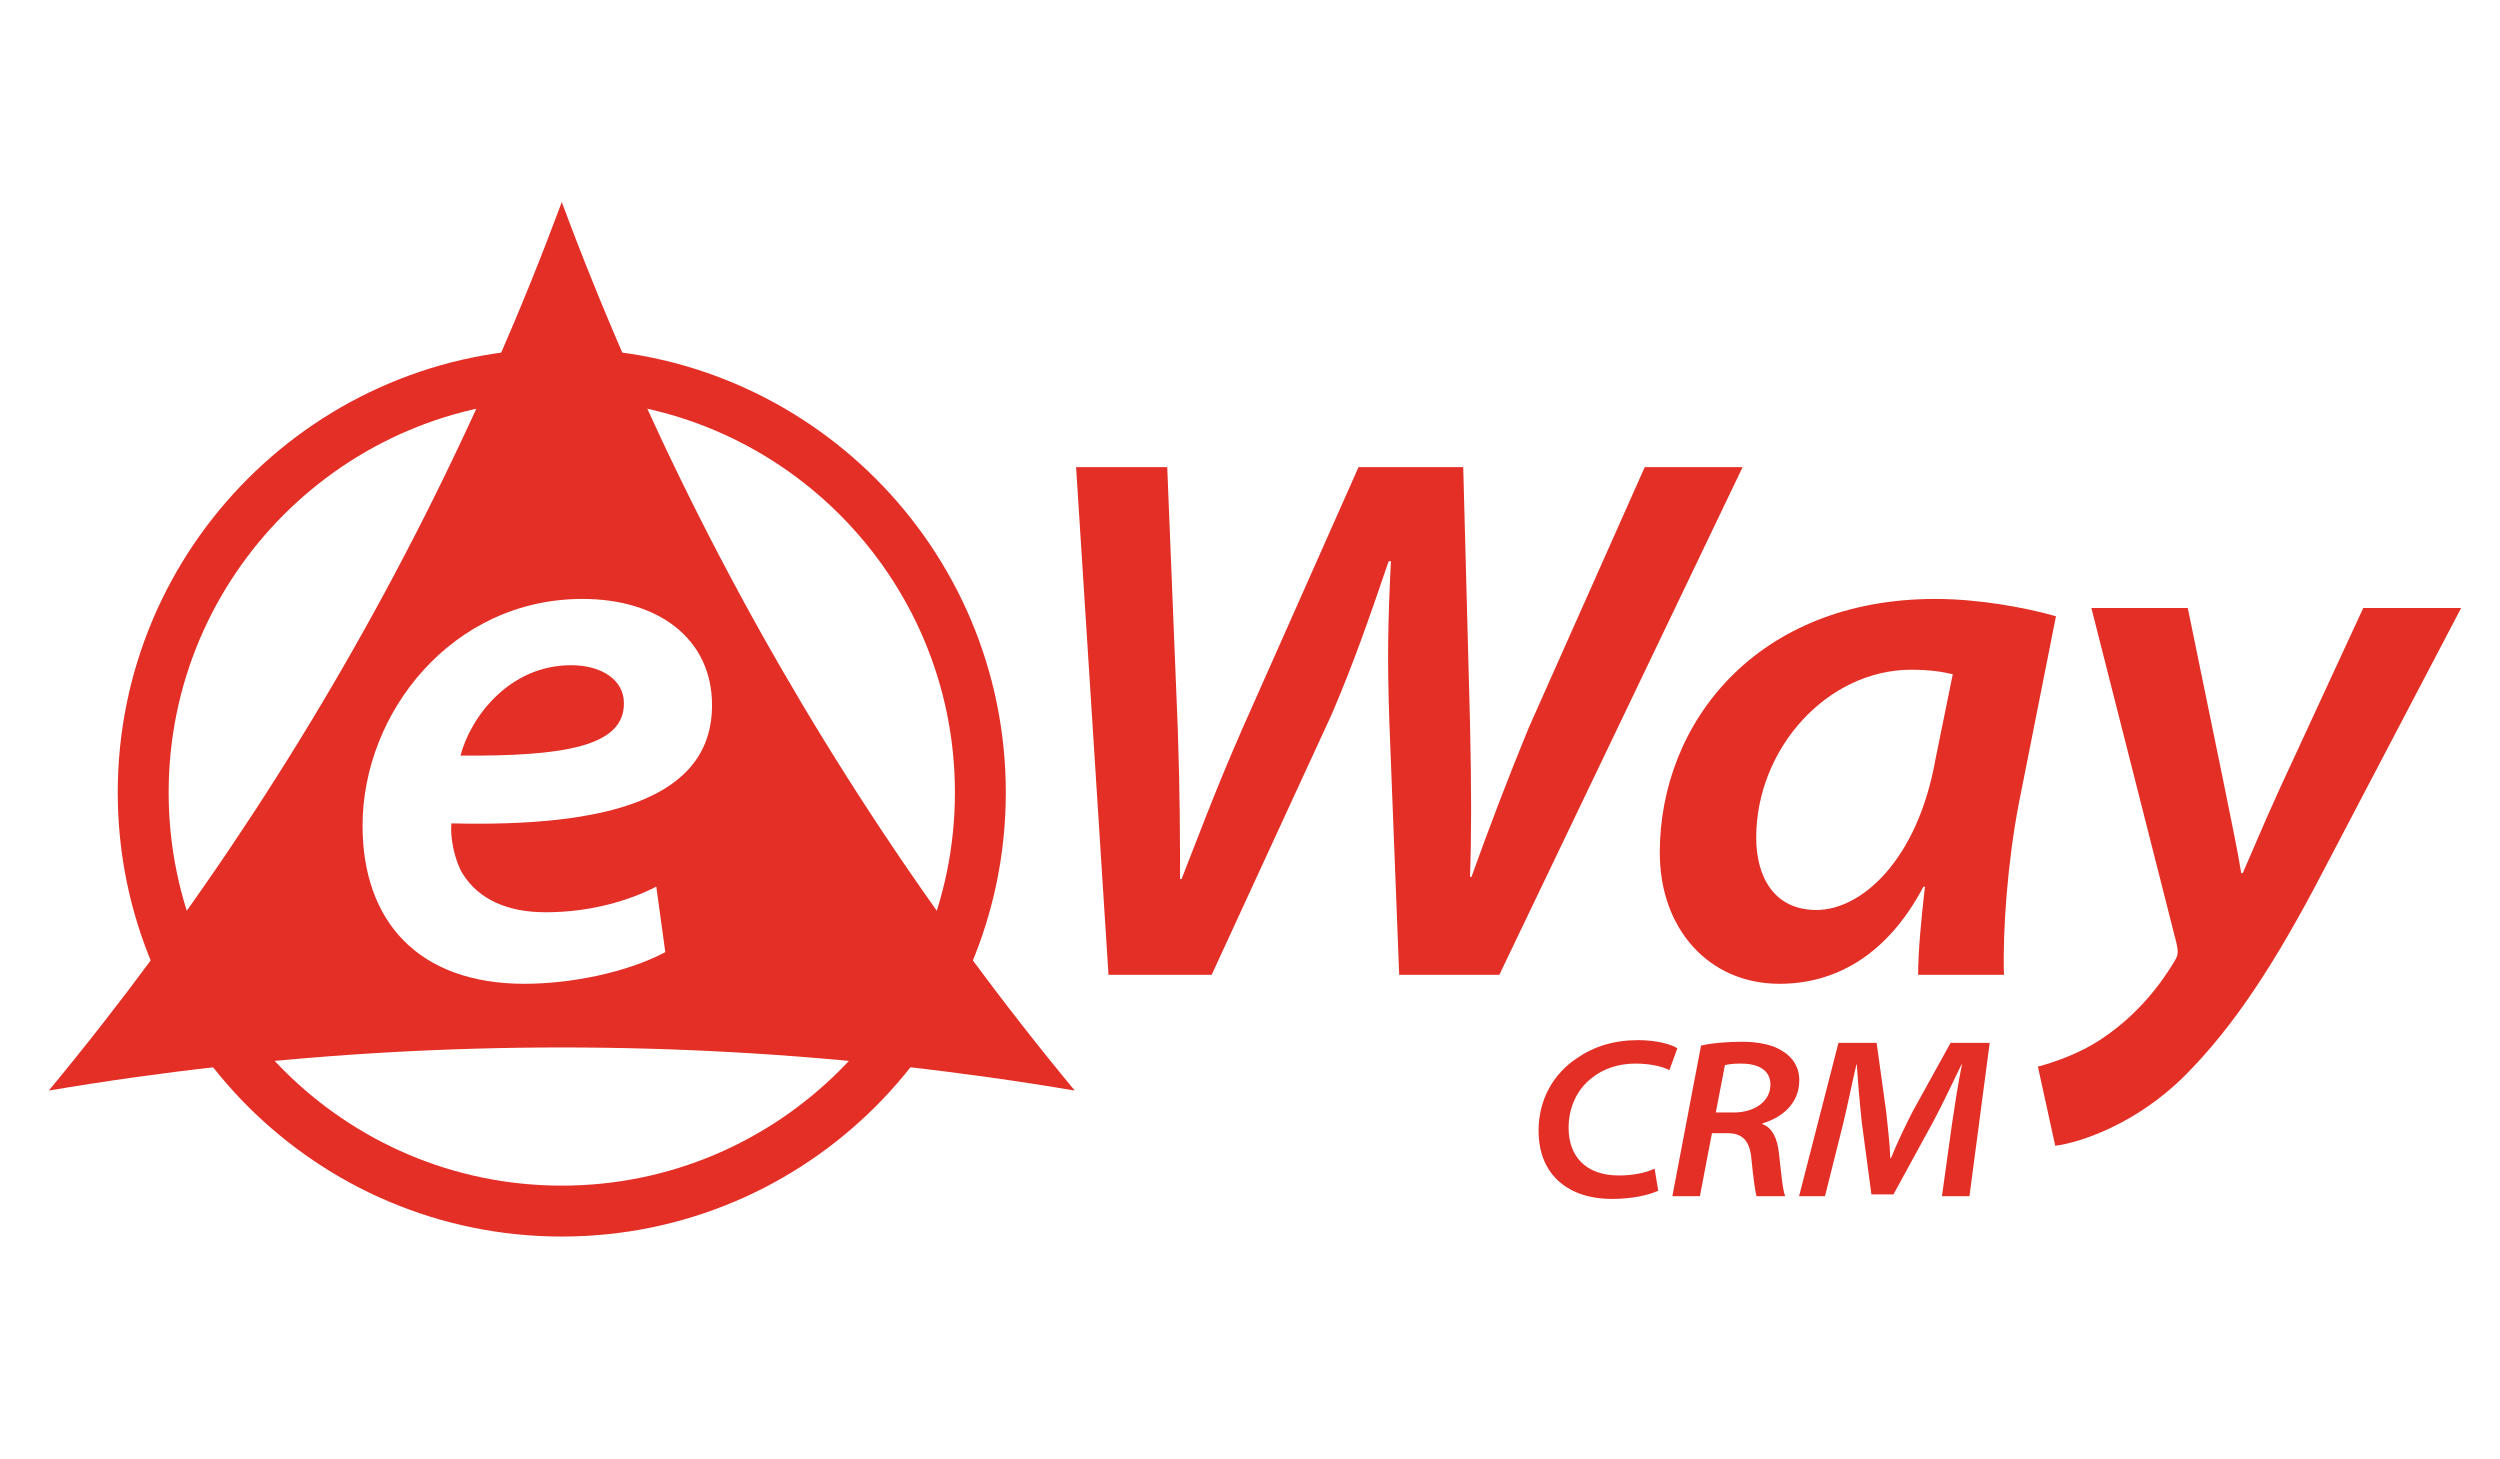
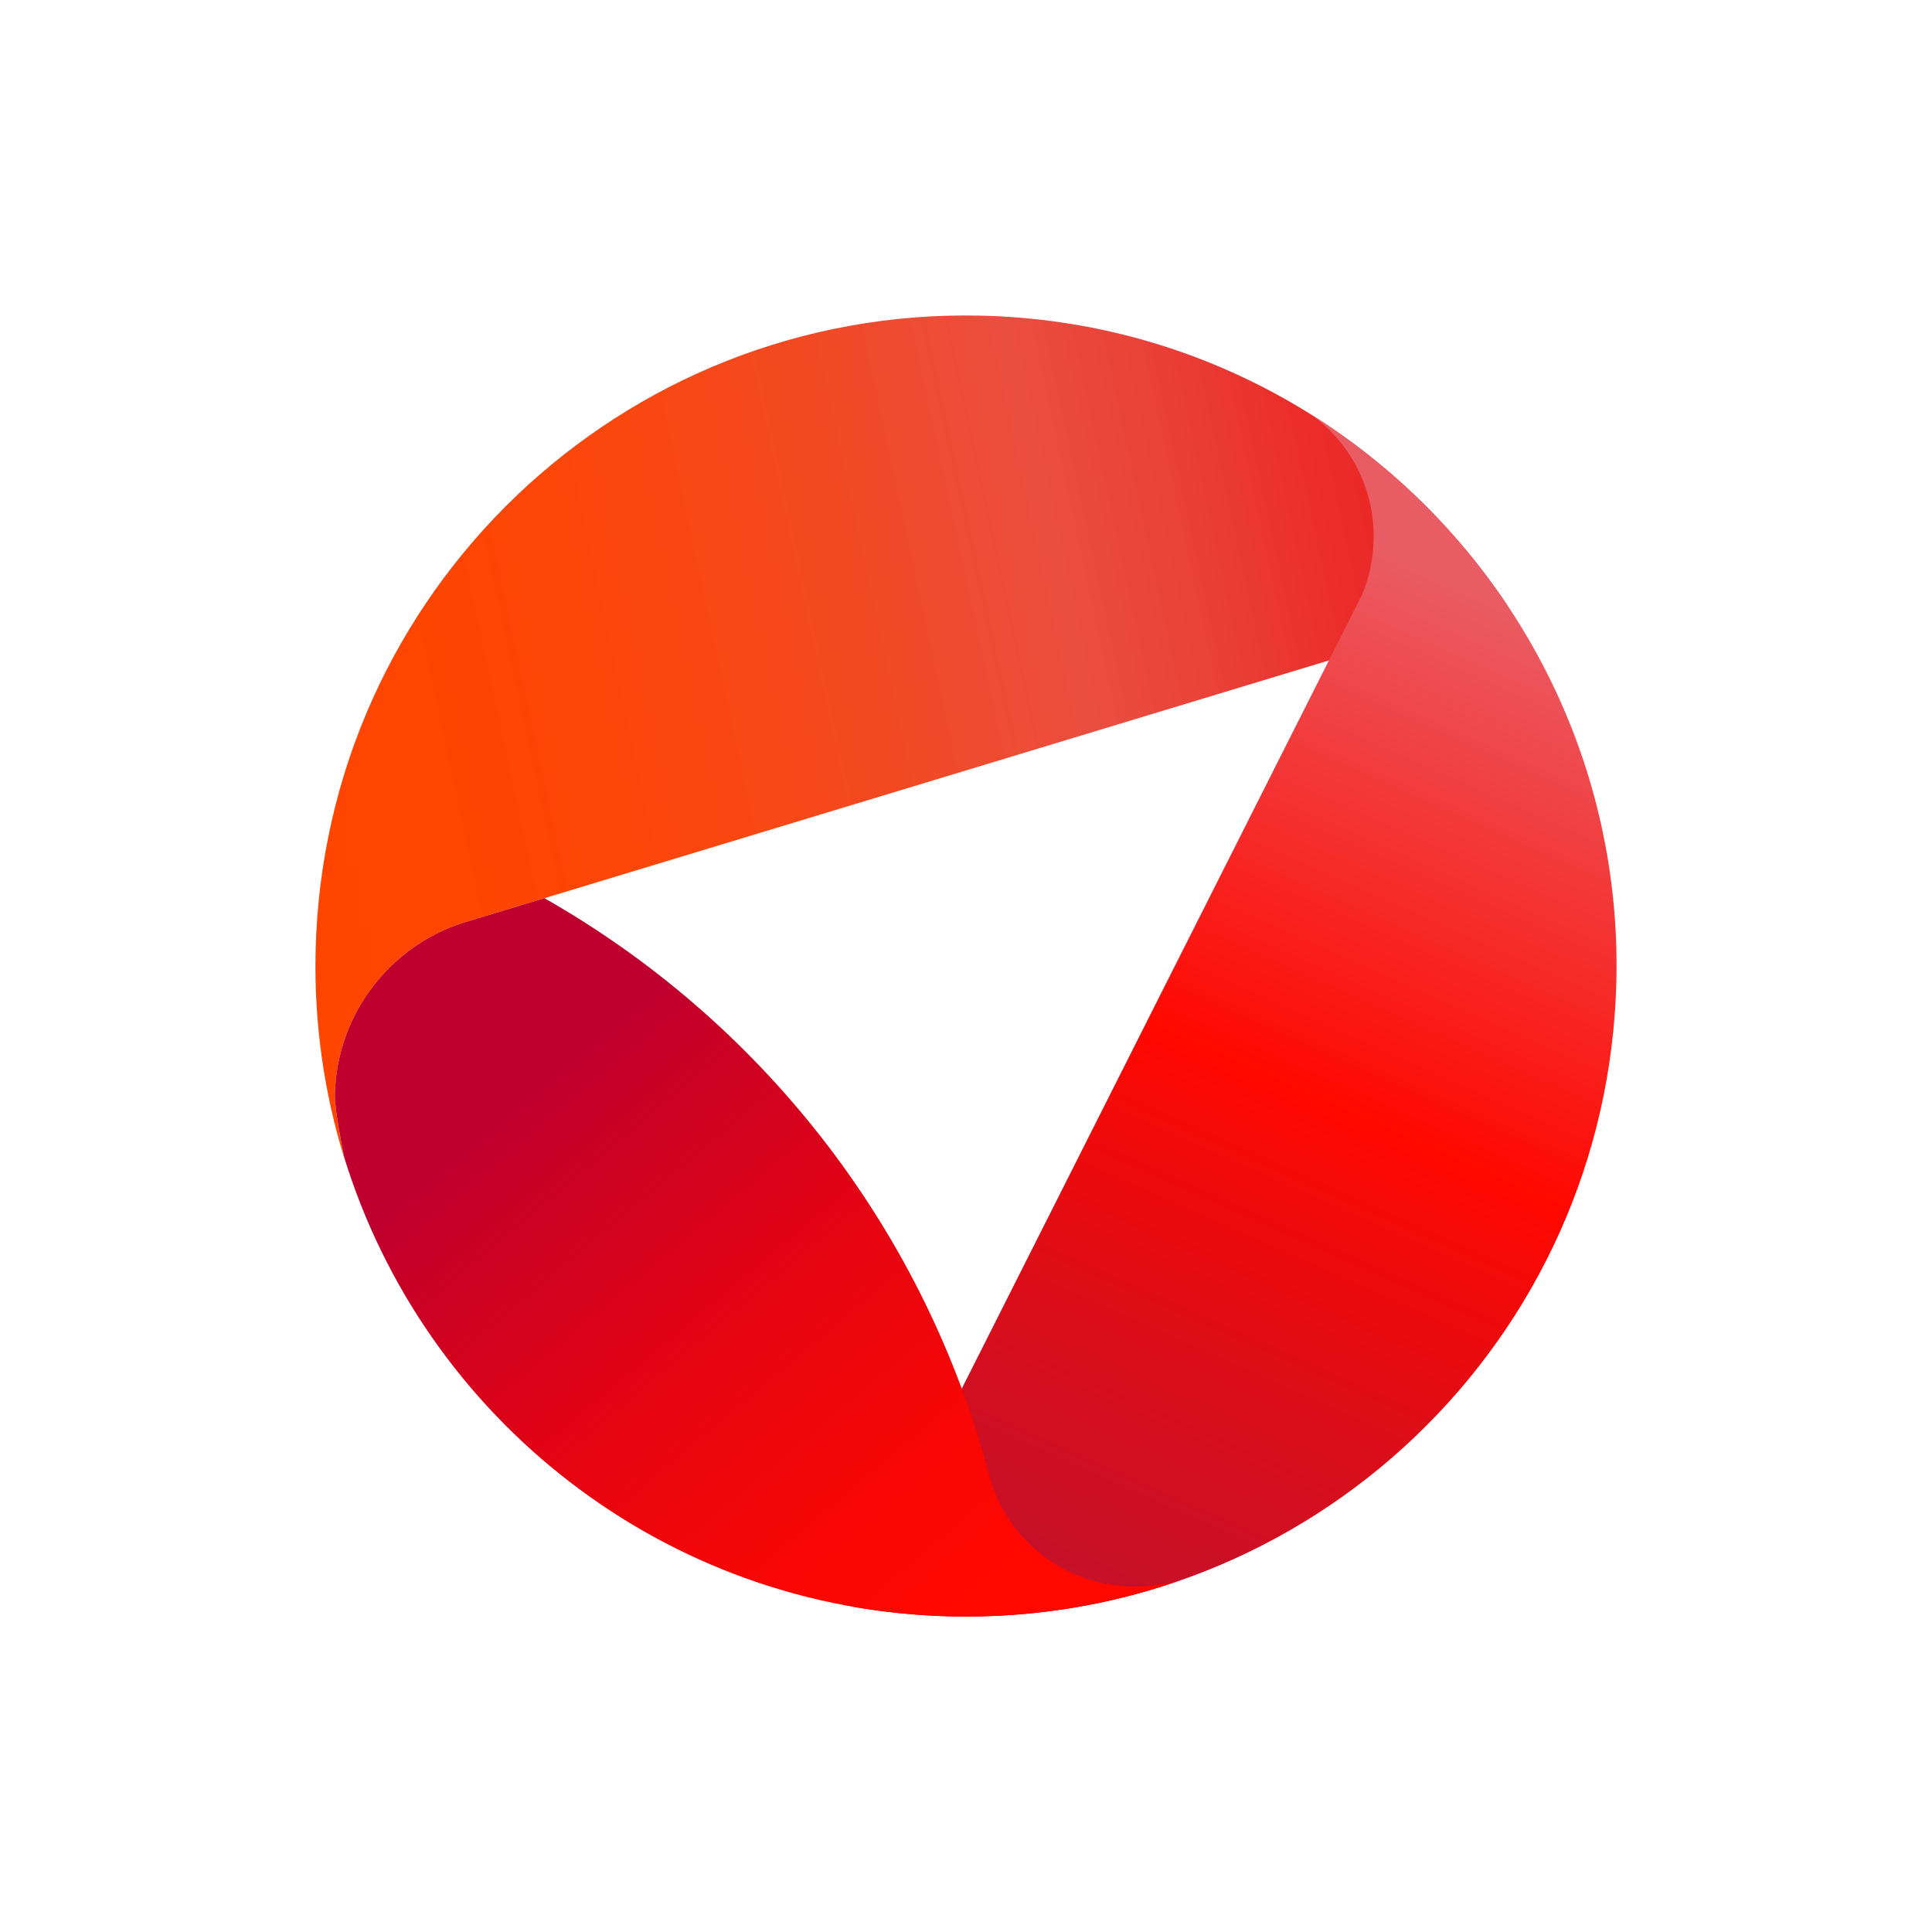
- <svg xmlns="http://www.w3.org/2000/svg" version="1.1" id="Layer_1" x="0px" y="0px" width="960px" height="560px" viewBox="0 0 960 560" enable-background="new 0 0 960 560" xml:space="preserve">
-   <path fill="#E32F25" d="M636.77,457.236c-3.659,1.674-9.872,3.154-17.914,3.154c-15.8,0-28.046-8.563-28.046-26.217  c0-12.051,5.773-21.914,14.775-27.857c6.465-4.457,14.141-6.904,23.492-6.904c7.692,0,13.107,1.838,15.027,3.146l-3.058,8.385  c-2.188-1.229-6.985-2.529-13.108-2.529c-6.277,0-12.311,1.918-16.768,5.594c-5.415,4.188-8.83,10.994-8.83,19.117  c0,10.4,6.123,18.256,19.32,18.256c4.977,0,10.042-0.869,13.701-2.619L636.77,457.236z" />
-   <path fill="#E32F25" d="M653.195,401.518c3.927-0.975,10.05-1.486,15.726-1.486c6.026,0,11.881,1.039,15.809,3.748  c3.667,2.277,6.195,5.943,6.195,11.1c0,8.732-6.456,14.23-14.148,16.498v0.277c3.928,1.463,5.676,5.658,6.294,10.83  c0.87,7.416,1.398,14.328,2.439,16.857H674.5c-0.423-1.309-1.22-6.822-1.919-13.979c-0.603-7.521-3.578-10.213-9.254-10.213h-5.937  l-4.635,24.191h-10.571L653.195,401.518z M658.871,427.197h6.813c8.474,0,14.166-4.553,14.166-10.668  c0-6.018-5.254-8.115-11.279-8.115c-3.057,0-4.902,0.26-6.204,0.609L658.871,427.197z" />
-   <path fill="#E32F25" d="M745.707,459.342l3.839-27.607c0.951-6.473,2.35-15.629,3.846-22.979h-0.179  c-3.317,6.814-7.074,14.855-10.75,21.76l-15.368,28.127h-8.474l-3.667-27.428c-0.789-7.262-1.488-15.385-1.928-22.459h-0.162  c-1.578,6.65-3.586,16.604-5.155,22.979l-6.912,27.607h-9.953l15.125-58.881h14.653l3.675,26.461  c0.521,5.512,1.407,11.887,1.577,17.824h0.261c2.366-5.938,5.513-12.4,8.213-17.727l14.669-26.559h15.027l-7.773,58.881H745.707z" />
-   <path fill="#E32F25" d="M215.728,133.821c-94.085,0-170.514,76.42-170.514,170.509c0,94.082,76.428,170.502,170.514,170.502  c94.082,0,170.502-76.42,170.502-170.502C386.229,210.241,309.81,133.821,215.728,133.821 M215.728,455.283  c-83.303,0-150.965-67.654-150.965-150.953c0-83.307,67.662-150.969,150.965-150.969c83.292,0,150.962,67.663,150.962,150.969  C366.689,387.629,299.019,455.283,215.728,455.283" />
-   <path fill="#E32F25" d="M219.33,255.444c-24.008,0-38.747,20.248-42.5,34.706c39.609,0.292,62.747-3.472,62.747-19.955v-0.296  C239.578,261.229,231.194,255.444,219.33,255.444" />
-   <path fill="#E32F25" d="M334.44,312.641c-24.09-36.803-46.106-74.927-65.931-114.194c-19.833-39.259-37.462-79.612-52.782-120.847  c-15.328,41.235-32.949,81.587-52.781,120.847c-19.837,39.267-41.845,77.392-65.931,114.194  c-24.098,36.803-50.22,72.248-78.266,106.133c43.365-7.334,87.125-12.246,131.047-14.709c43.915-2.457,87.938-2.457,131.861,0  c43.914,2.463,87.678,7.375,131.043,14.709C384.66,384.889,358.521,349.443,334.44,312.641 M173.346,316.178  c-0.569,5.205,1.163,14.174,4.338,19.378c6.359,10.116,17.641,14.751,31.823,14.751c17.06,0,31.806-4.343,42.507-9.832l3.464,25.15  c-14.738,7.814-36.152,12.15-54.074,12.15c-41.064,0-62.182-24.299-62.182-60.727c0-43.39,34.412-87.061,84.45-87.061  c29.208,0,49.749,15.328,49.749,40.784C273.421,306.916,232.922,317.617,173.346,316.178" />
-   <path fill="#E32F25" d="M425.659,374.311l-12.441-194.933h34.998l4.045,100.363c0.874,25.444,0.874,43.958,0.874,57.832h0.573  c6.079-15.32,12.141-32.096,23.143-57.262l44.825-100.933h40.202l2.603,98.045c0.569,25.444,0.569,43.959,0,59.288h0.569  c6.659-18.508,13.889-37.601,21.987-57.263l44.544-100.07h37.584l-93.414,194.933h-38.463l-3.756-96.603  c-0.862-24.289-0.578-38.743,0.585-62.178h-0.878c-6.937,20.244-13.011,38.182-21.972,58.999l-45.984,99.782H425.659z" />
-   <path fill="#E32F25" d="M736.56,374.311c0-8.686,1.162-21.109,2.61-33.836h-0.578c-14.474,27.469-34.997,37.301-55.245,37.301  c-27.191,0-45.992-21.111-45.992-50.318c0-50.025,37.324-97.469,105.856-97.469c16.198,0,34.128,3.179,46.276,6.651l-14.165,71.432  c-4.351,22.28-6.358,49.179-5.798,66.239H736.56z M749.862,258.916c-3.464-0.866-8.668-1.74-15.896-1.74  c-32.404,0-59.58,30.371-59.58,64.5c0,14.742,6.651,27.76,23.134,27.76c17.068,0,38.747-18.791,45.691-57.839L749.862,258.916z" />
-   <path fill="#E32F25" d="M840.106,233.46l13.596,66.235c3.18,15.897,5.497,26.599,6.936,35.576h0.578  c3.464-7.814,7.221-17.068,14.457-32.974l31.819-68.837h37.592l-52.92,100.94c-18.231,34.998-34.136,59.572-53.213,78.656  c-18.516,18.516-40.202,25.752-49.74,26.908l-6.66-30.371c6.359-1.74,17.061-5.205,26.606-12.148  c9.831-6.945,18.801-16.482,26.021-28.631c1.455-2.311,1.171-3.758,0.585-6.652L803.083,233.46H840.106z" />
+ <svg xmlns="http://www.w3.org/2000/svg" id="_Слой_1" viewBox="0 0 560 560">
+   <defs>
+     <style>.cls-1{fill:url(#linear-gradient-2);}.cls-2{fill:url(#linear-gradient-3);}.cls-3{fill:url(#linear-gradient);}</style>
+     <linearGradient id="linear-gradient" x1="-902.36" y1="215.14" x2="-733.04" y2="-105.3" gradientTransform="translate(833.22 786.38) rotate(50)" gradientUnits="userSpaceOnUse">
+       <stop offset="0" stop-color="#ff4500" />
+       <stop offset=".16" stop-color="#fd4503" />
+       <stop offset=".31" stop-color="#fa470f" />
+       <stop offset=".46" stop-color="#f34922" />
+       <stop offset=".61" stop-color="#eb4d3c" />
+       <stop offset=".63" stop-color="#ea4e41" />
+       <stop offset=".73" stop-color="#ea4138" />
+       <stop offset=".85" stop-color="#eb2c2a" />
+       <stop offset="1" stop-color="#eb2320" />
+     </linearGradient>
+     <linearGradient id="linear-gradient-2" x1="-544.2" y1="261.49" x2="-716.71" y2="-91.94" gradientTransform="translate(833.22 786.38) rotate(50)" gradientUnits="userSpaceOnUse">
+       <stop offset=".14" stop-color="#bf122e" />
+       <stop offset=".25" stop-color="#c91026" />
+       <stop offset=".45" stop-color="#e30c13" />
+       <stop offset=".61" stop-color="#ff0800" />
+       <stop offset="1" stop-color="#ea5c63" />
+     </linearGradient>
+     <linearGradient id="linear-gradient-3" x1="-850.75" y1="224.5" x2="-567.36" y2="224.5" gradientTransform="translate(833.22 786.38) rotate(50)" gradientUnits="userSpaceOnUse">
+       <stop offset=".19" stop-color="#bf002e" />
+       <stop offset=".24" stop-color="#c60028" />
+       <stop offset=".51" stop-color="#e50412" />
+       <stop offset=".73" stop-color="#f80704" />
+       <stop offset=".89" stop-color="#ff0800" />
+       <stop offset="1" stop-color="#ff0800" />
+     </linearGradient>
+   </defs>
+   <path class="cls-3" d="m97.06,317.32c.55-24.2,17.04-44.29,39.22-50.45l300.78-91.16c-32.97-49.55-88.78-82.77-152.8-84.22-104.12-2.35-190.43,80.14-192.78,184.26-.48,21.01,2.51,41.3,8.42,60.32,0,0-2.95-13.88-2.84-18.74Z" />
+   <path class="cls-1" d="m468.52,284.26c1.56-68.88-34.04-129.95-88.46-164.09,4.42,3.2,8.25,7.17,11.2,11.76,4.55,7.07,7.1,15.52,6.9,24.55-.13,5.69-1.34,11.1-3.44,16.04l-147.8,293.15c9.38,1.66,19,2.63,28.81,2.85,104.12,2.36,190.43-80.14,192.78-184.26Z" />
+   <path class="cls-2" d="m335.36,459.41c-2.67.33-7.28.87-13.13-.02-17.86-2.73-31.52-15.94-35.7-32.42l-.64-2.36c-19.29-70.07-66-128.99-128.09-164.27l-21.52,6.52c-22.18,6.16-38.67,26.26-39.22,50.45-.1,4.28,2.18,15.54,2.72,18.18,23.24,75.49,92.65,131.14,175.95,133.03,23.08.52,45.27-3.14,65.88-10.27-1.65.41-3.75.85-6.26,1.16Z" />
</svg>
